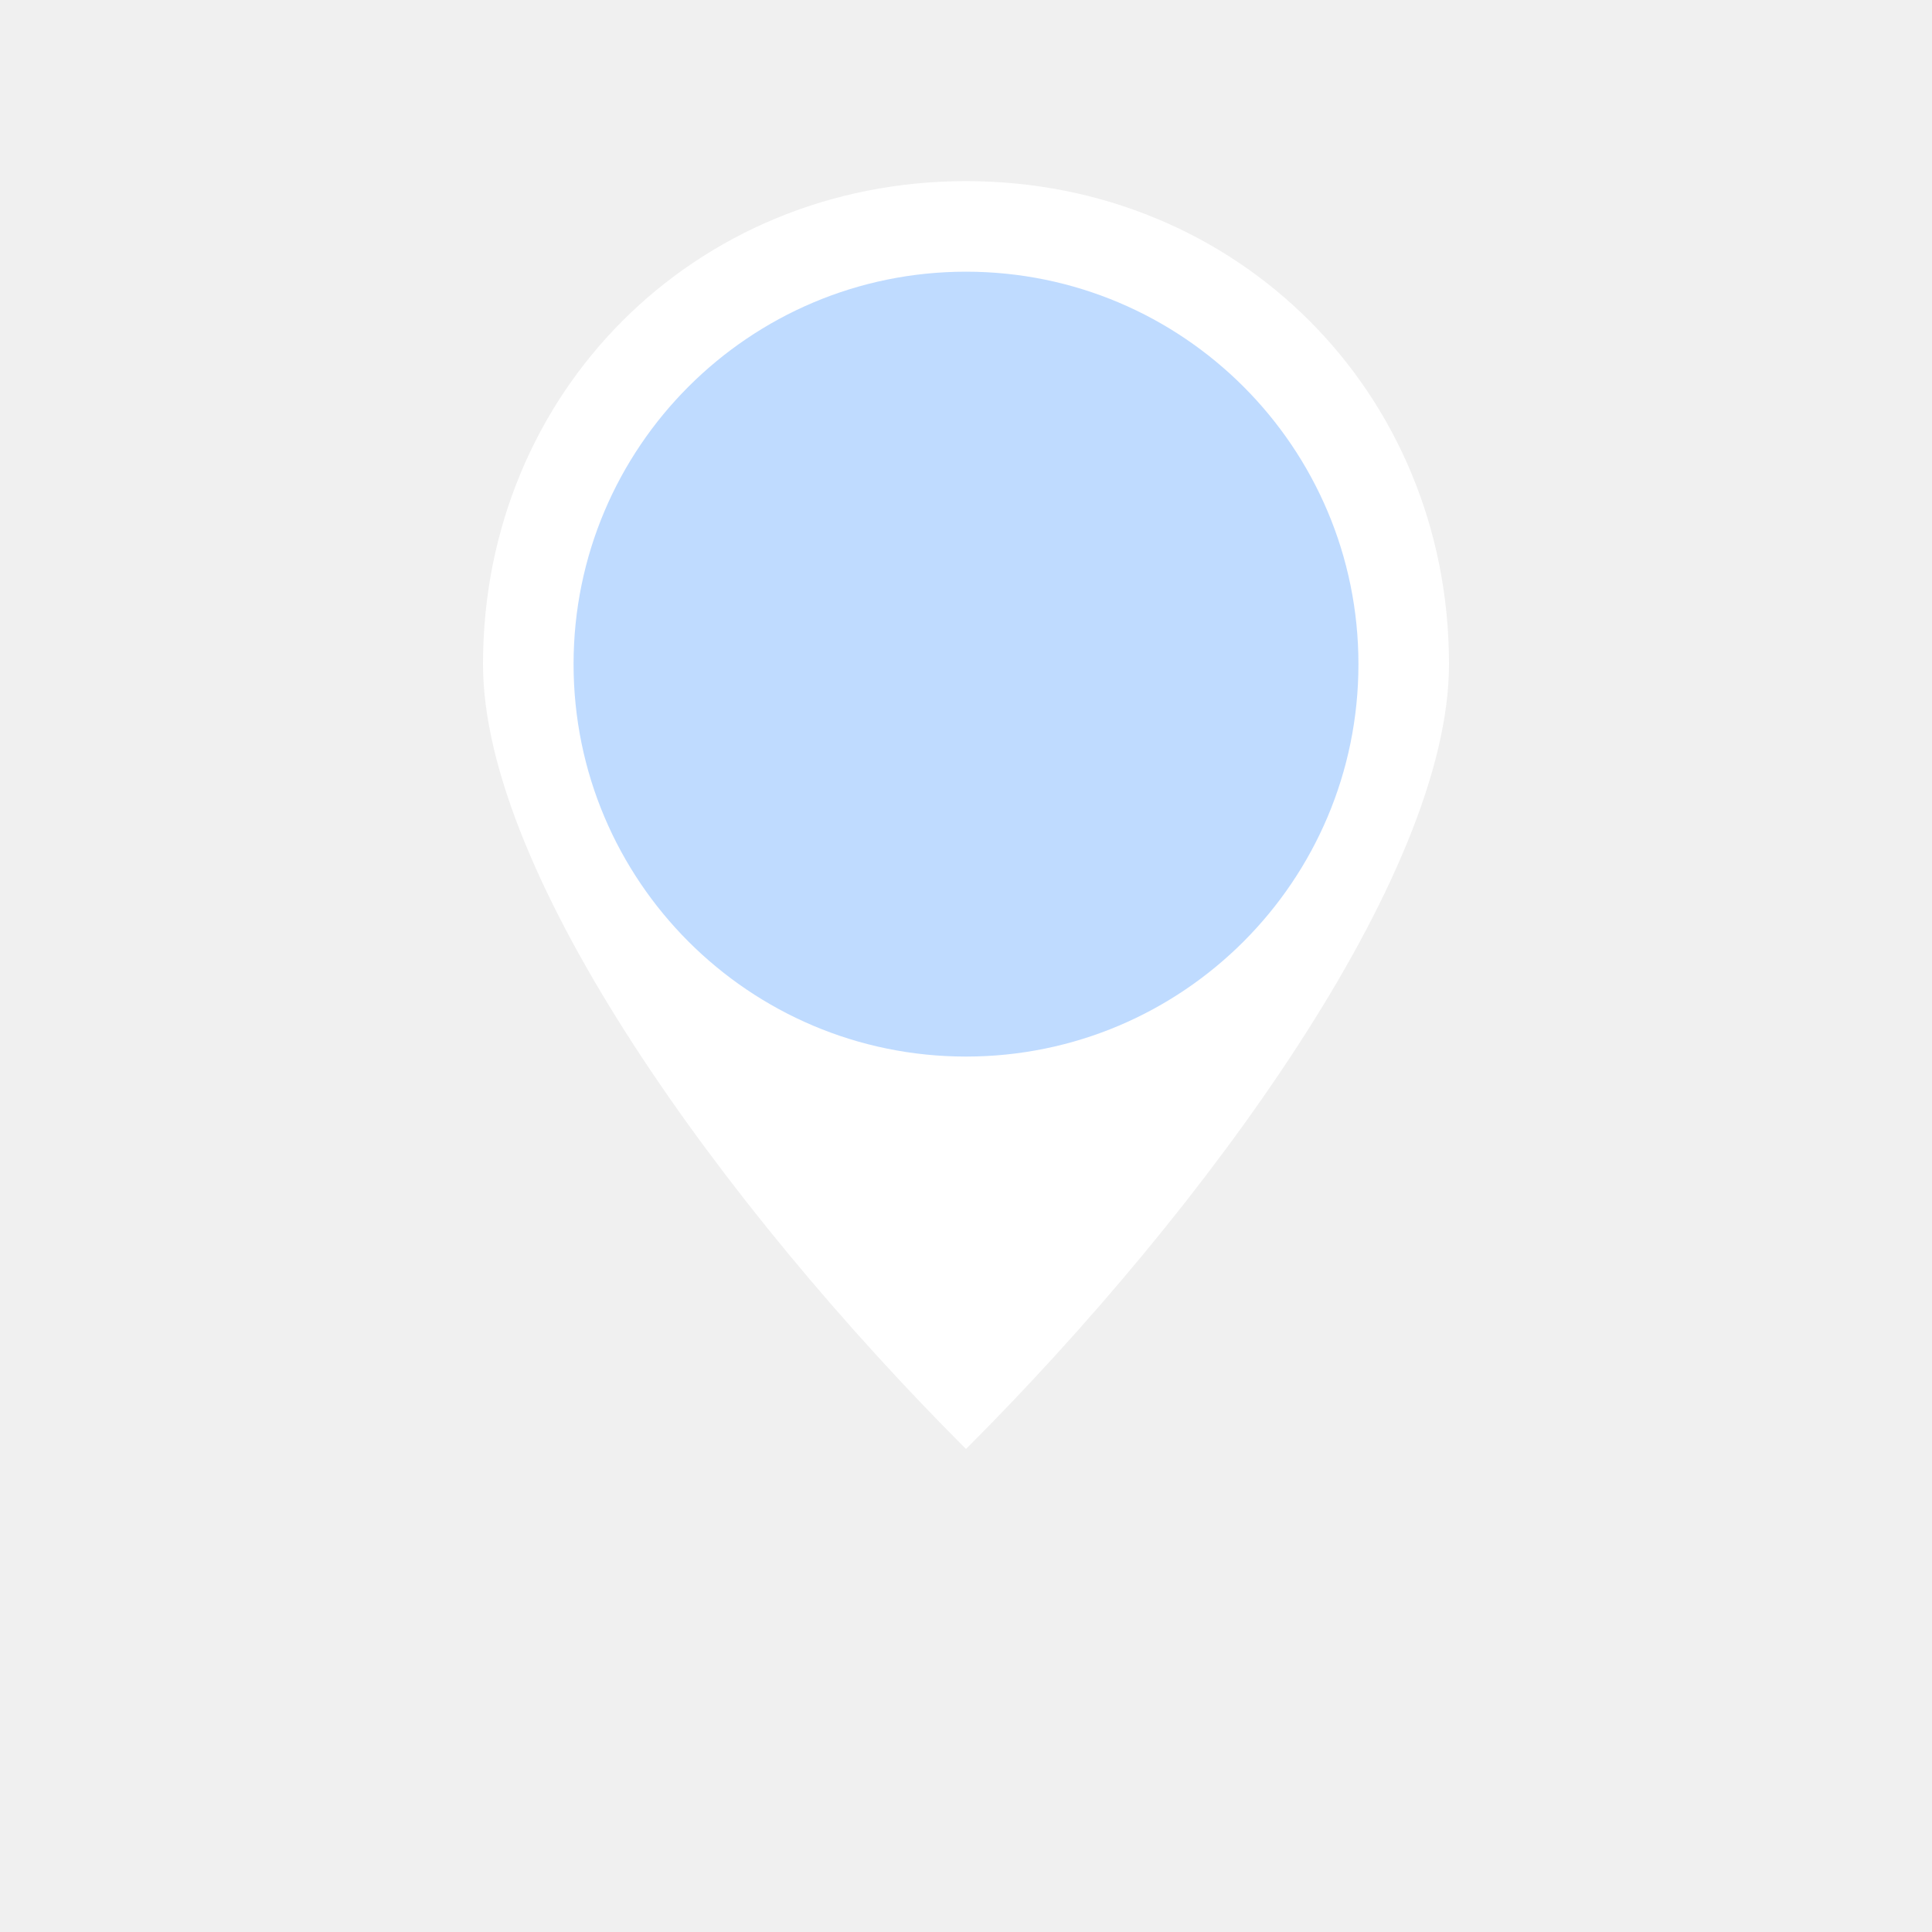
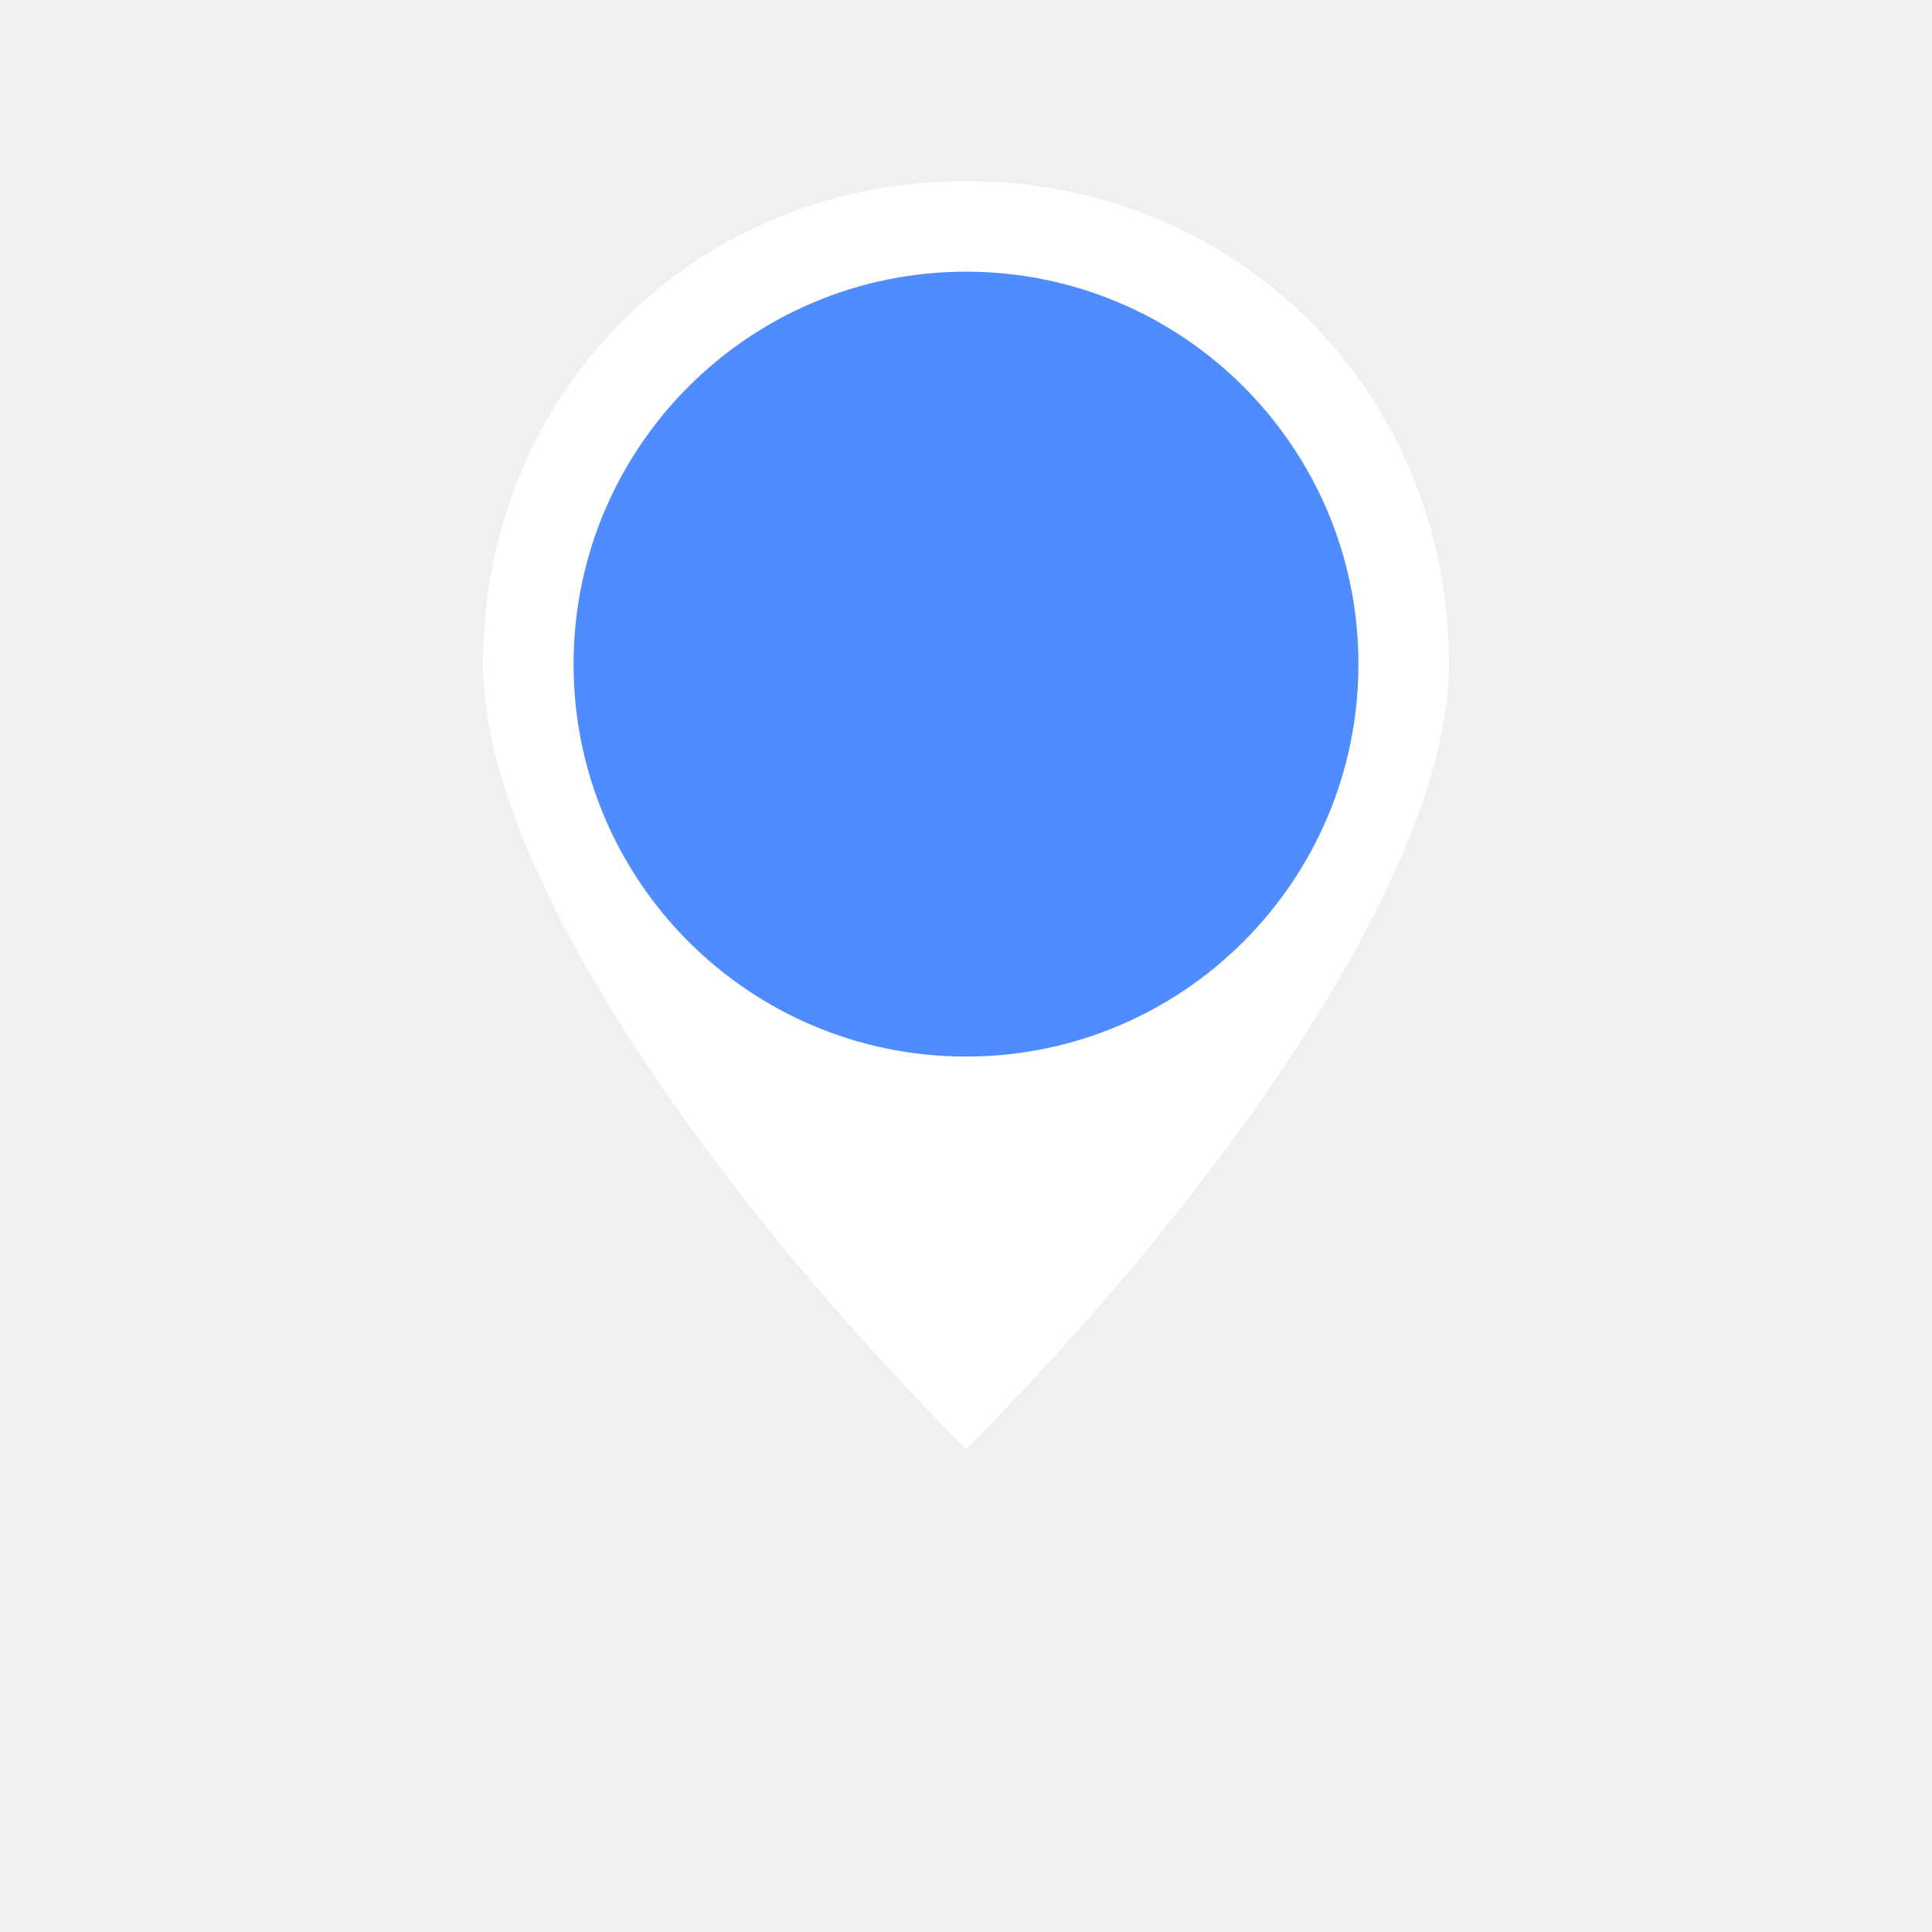
<svg xmlns="http://www.w3.org/2000/svg" width="64" height="64" viewBox="0 0 64 64">
  <path d="M32 6C23 6 16 13 16 22c0 7 8 18 16 26 8-8 16-19 16-26 0-9-7-16-16-16z" fill="white" />
-   <circle cx="32" cy="22" r="13" fill="#BFDBFF" />
+   <circle cx="32" cy="22" r="13" fill="#4E8CFF" />
</svg>
